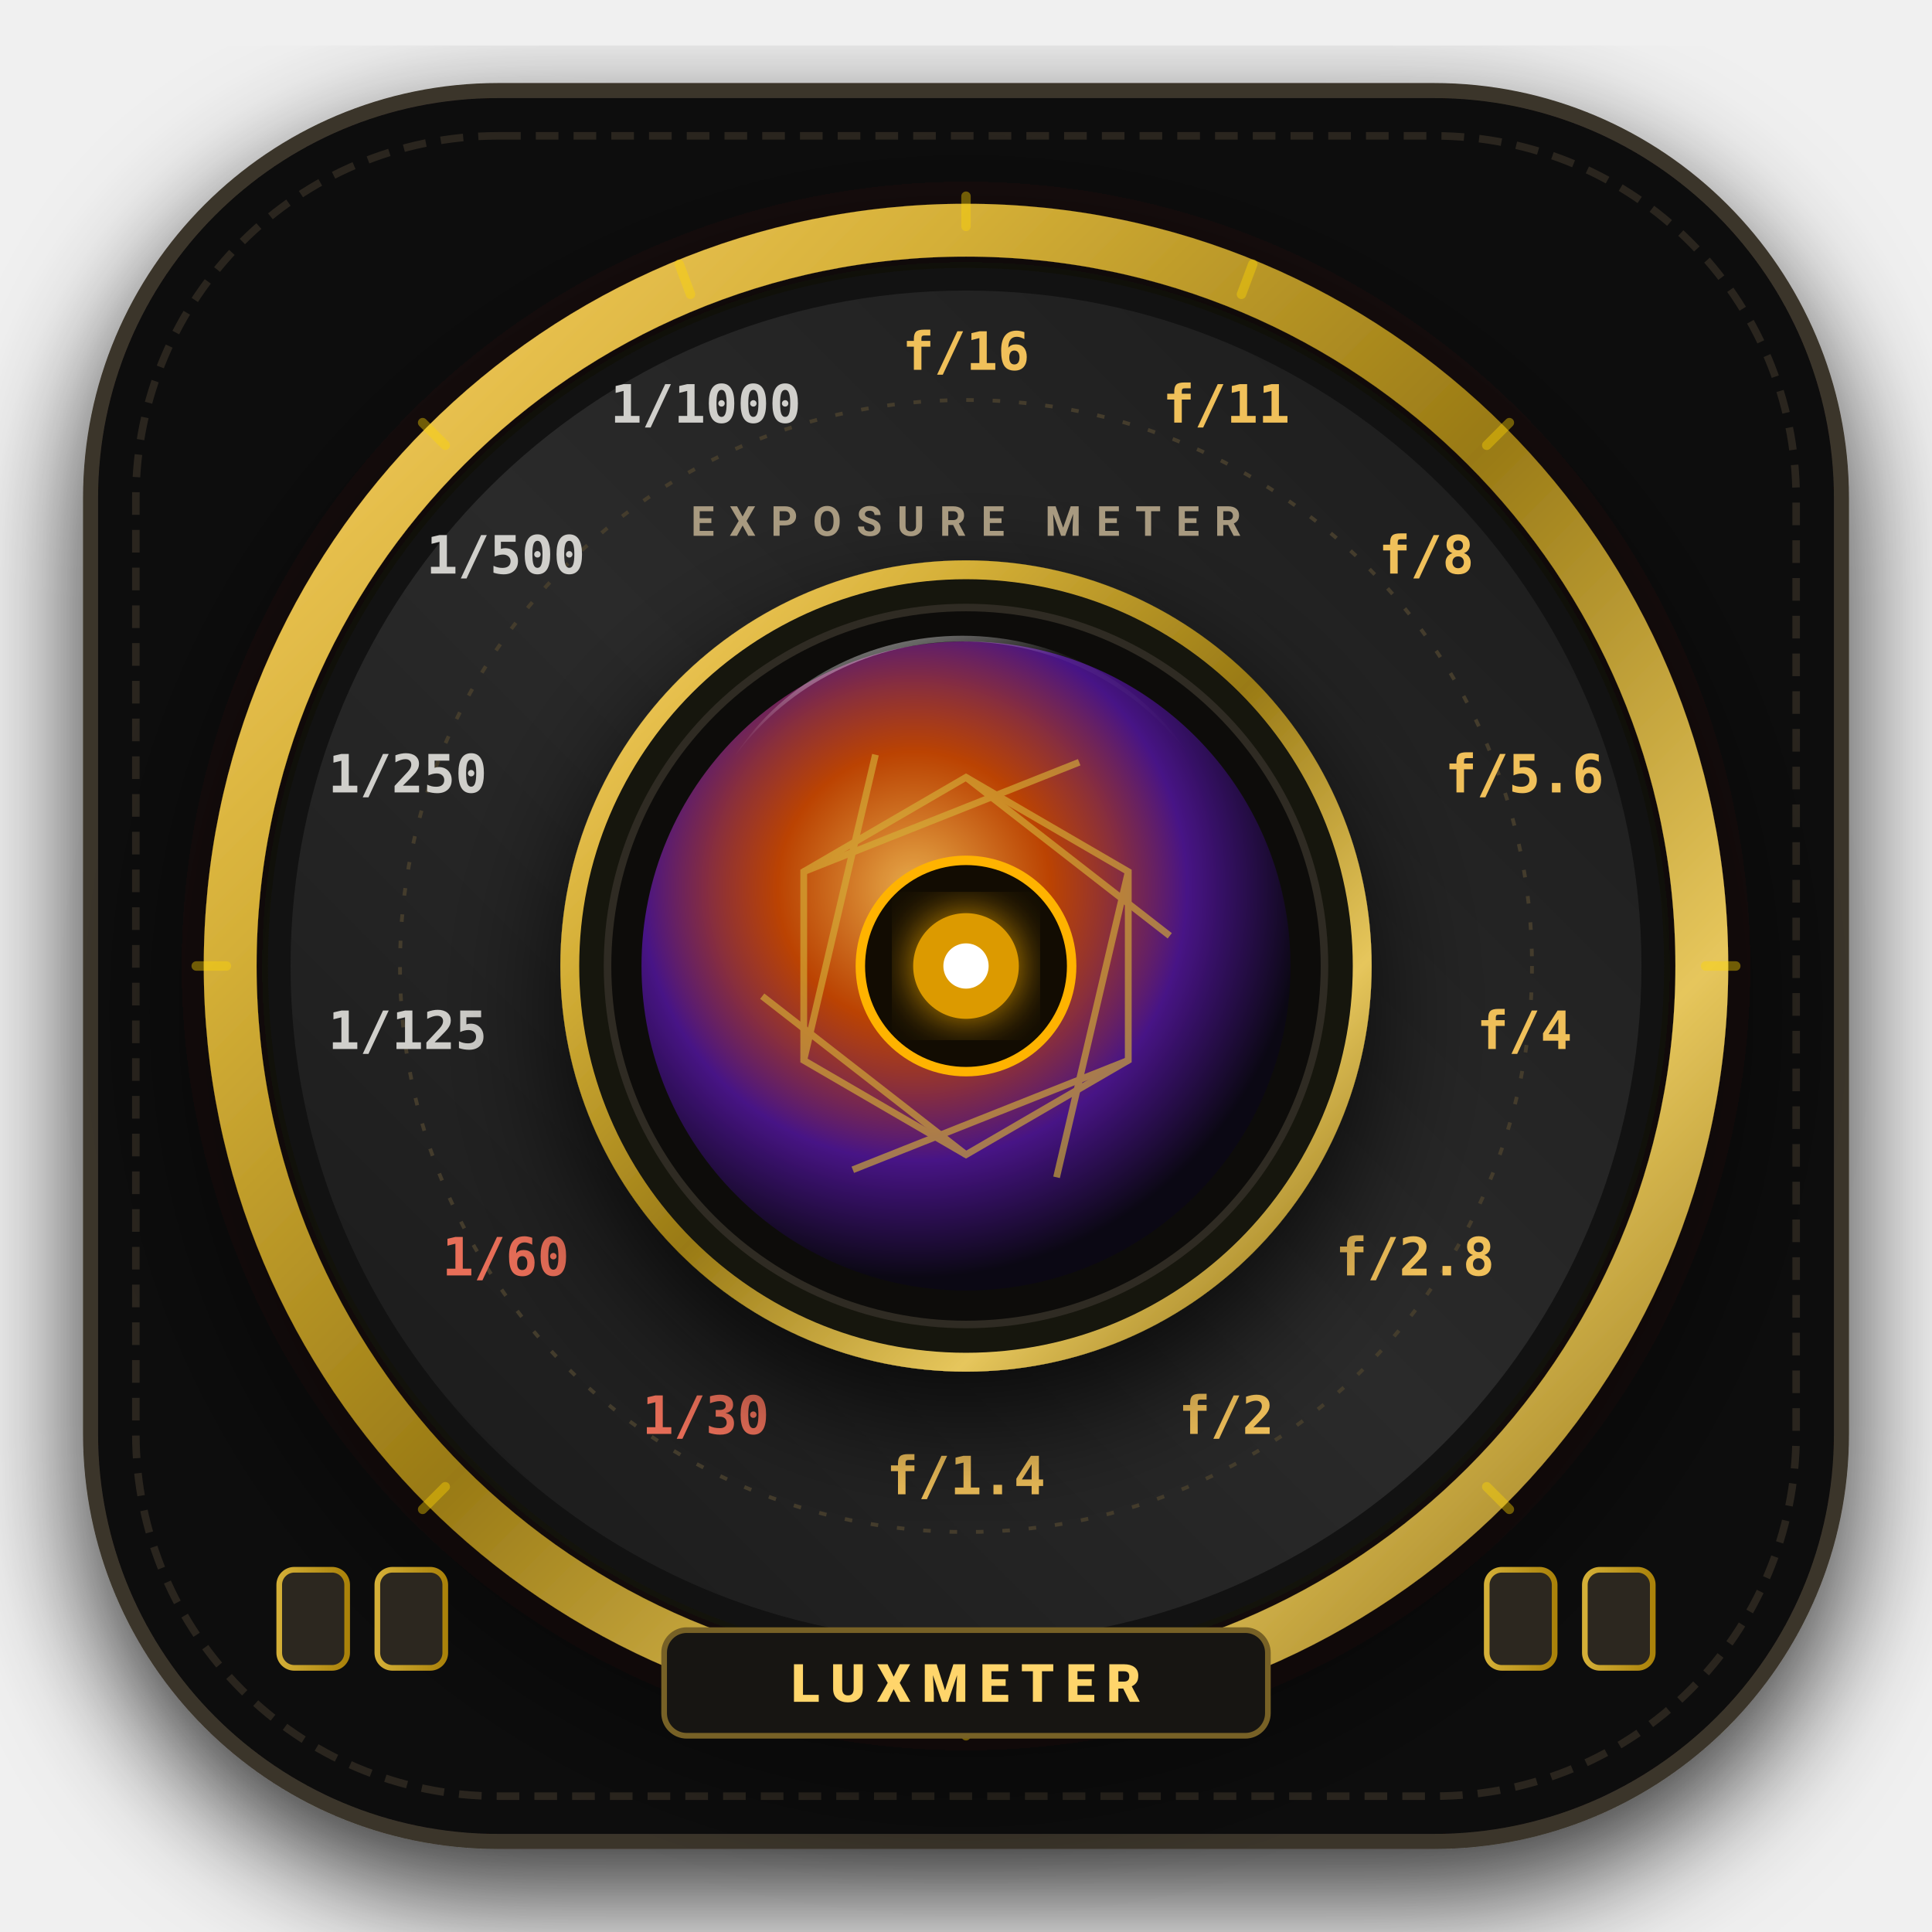
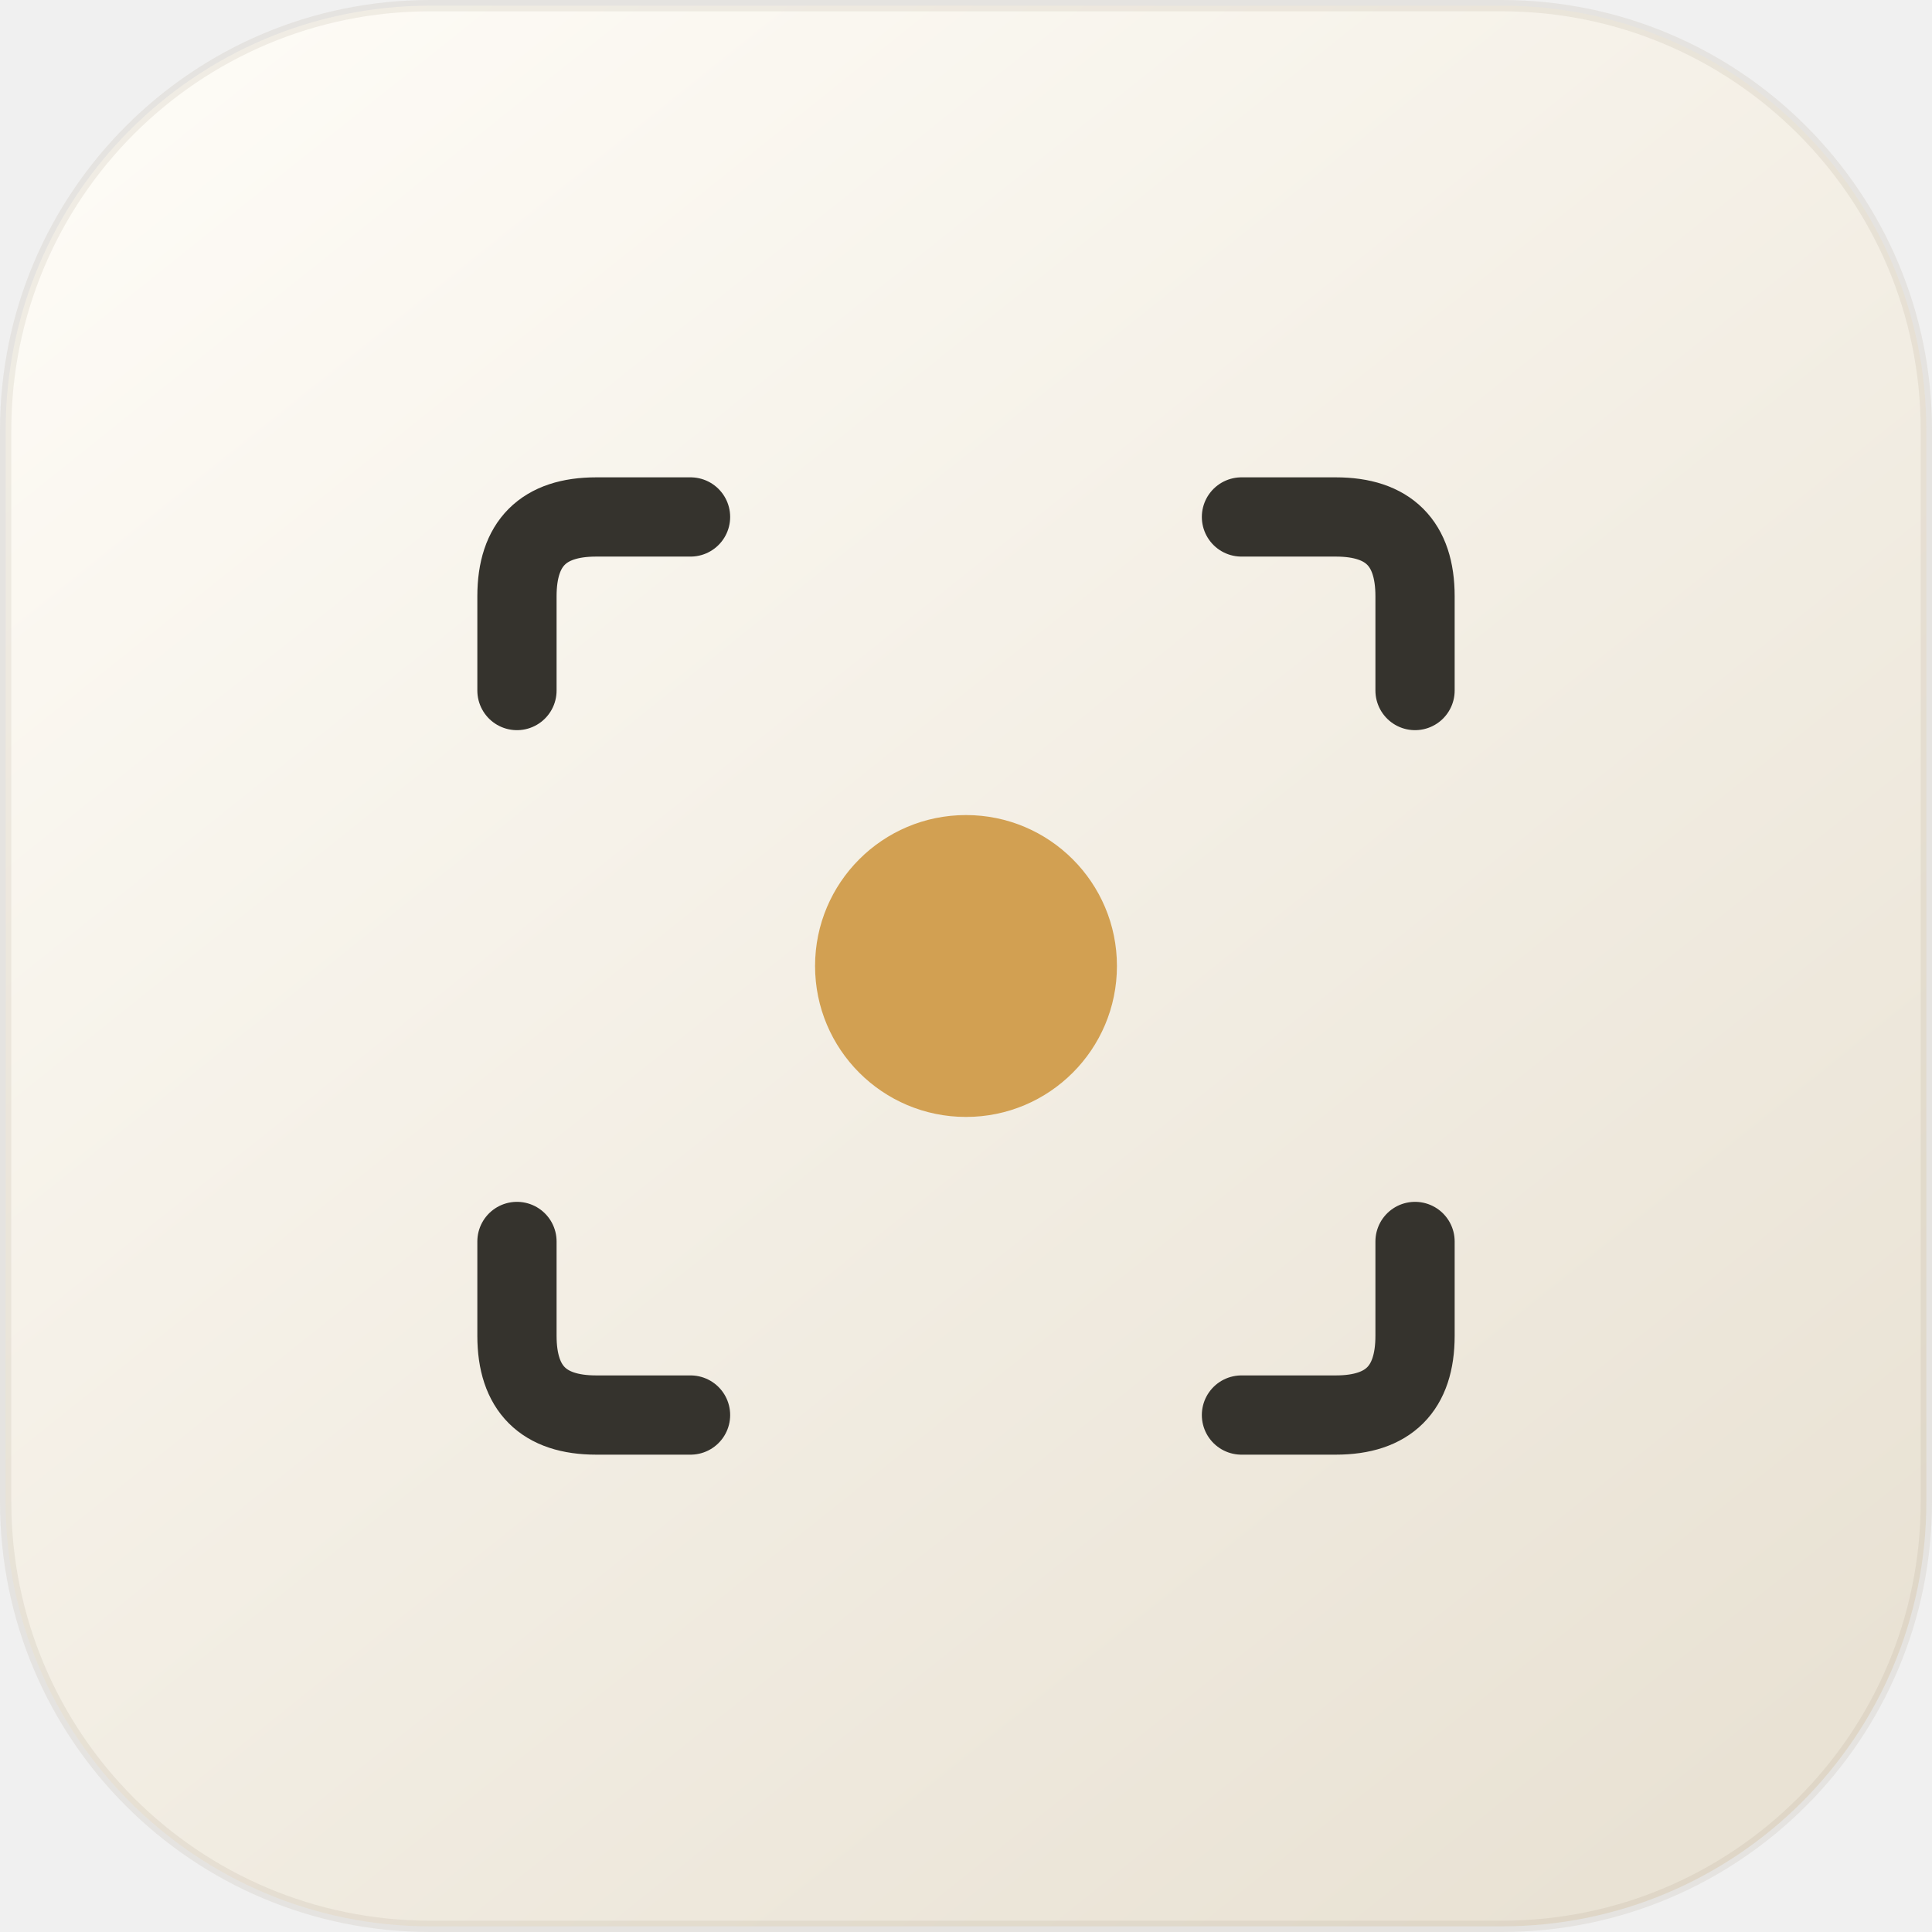
- <svg xmlns="http://www.w3.org/2000/svg" viewBox="0 0 512 512" width="100%" height="100%">
+ <svg xmlns="http://www.w3.org/2000/svg" viewBox="0 0 512 512" width="512" height="512" role="img" aria-labelledby="title">
  <defs>
-     <radialGradient id="bgGrad" cx="50%" cy="50%" r="65%">
-       <stop offset="0%" stop-color="#24211e" />
-       <stop offset="60%" stop-color="#141210" />
-       <stop offset="100%" stop-color="#090807" />
-     </radialGradient>
-     <linearGradient id="brassGrad" x1="0%" y1="0%" x2="100%" y2="100%">
-       <stop offset="0%" stop-color="#ffd56b" />
-       <stop offset="25%" stop-color="#d4af37" />
-       <stop offset="50%" stop-color="#997a15" />
-       <stop offset="75%" stop-color="#e6c65c" />
-       <stop offset="100%" stop-color="#806208" />
+     <linearGradient id="background" x2="0.8" y2="1">
+       <stop stop-color="#FFFDF8" />
+       <stop offset="1" stop-color="#E9E2D4" />
    </linearGradient>
-     <linearGradient id="metalDialGrad" x1="0%" y1="100%" x2="100%" y2="0%">
-       <stop offset="0%" stop-color="#181818" />
-       <stop offset="50%" stop-color="#2a2a2a" />
-       <stop offset="100%" stop-color="#1a1a1a" />
-     </linearGradient>
-     <radialGradient id="lensGlass" cx="42%" cy="38%" r="60%">
-       <stop offset="0%" stop-color="#ffbe53" stop-opacity="0.9" />
-       <stop offset="35%" stop-color="#e65100" stop-opacity="0.8" />
-       <stop offset="70%" stop-color="#4a148c" stop-opacity="0.95" />
-       <stop offset="100%" stop-color="#0b0814" />
-     </radialGradient>
-     <linearGradient id="glassGlare" x1="0%" y1="0%" x2="100%" y2="100%">
-       <stop offset="0%" stop-color="#ffffff" stop-opacity="0.7" />
-       <stop offset="45%" stop-color="#ffffff" stop-opacity="0.05" />
-       <stop offset="100%" stop-color="#ffffff" stop-opacity="0" />
-     </linearGradient>
-     <linearGradient id="filmBorder" x1="0%" y1="0%" x2="100%" y2="0%">
-       <stop offset="0%" stop-color="#d4af37" />
-       <stop offset="100%" stop-color="#aa820a" />
-     </linearGradient>
-     <filter id="dropShadow" x="-20%" y="-20%" width="140%" height="140%">
-       <feDropShadow dx="0" dy="12" stdDeviation="16" flood-color="#000000" flood-opacity="0.8" />
-     </filter>
-     <filter id="glow" x="-20%" y="-20%" width="140%" height="140%">
-       <feGaussianBlur stdDeviation="6" result="blur" />
-       <feComposite in="SourceGraphic" in2="blur" operator="over" />
-     </filter>
  </defs>
-   <rect x="24" y="24" width="464" height="464" rx="108" fill="url(#bgGrad)" stroke="#3a342c" stroke-width="4" filter="url(#dropShadow)" />
-   <rect x="36" y="36" width="440" height="440" rx="96" fill="none" stroke="#2a251e" stroke-width="2" stroke-dasharray="6,4" />
-   <circle cx="256" cy="256" r="195" fill="none" stroke="url(#brassGrad)" stroke-width="14" filter="url(#dropShadow)" />
-   <g stroke="#ffd700" stroke-width="2.5" opacity="0.4" stroke-linecap="round">
-     <line x1="256" y1="52" x2="256" y2="60" />
-     <line x1="256" y1="452" x2="256" y2="460" />
-     <line x1="52" y1="256" x2="60" y2="256" />
-     <line x1="452" y1="256" x2="460" y2="256" />
-     <line x1="112" y1="112" x2="118" y2="118" />
-     <line x1="400" y1="400" x2="394" y2="394" />
-     <line x1="400" y1="112" x2="394" y2="118" />
-     <line x1="112" y1="400" x2="118" y2="394" />
-     <line x1="180" y1="70" x2="183" y2="78" />
-     <line x1="332" y1="70" x2="329" y2="78" />
-     <line x1="180" y1="442" x2="183" y2="434" />
-     <line x1="332" y1="442" x2="329" y2="434" />
-   </g>
-   <circle cx="256" cy="256" r="182" fill="url(#metalDialGrad)" />
-   <circle cx="256" cy="256" r="182" fill="none" stroke="#121212" stroke-width="6" />
-   <circle cx="256" cy="256" r="150" fill="none" stroke="#443c2c" stroke-width="1" stroke-dasharray="2,5" />
-   <g font-family="monospace, -apple-system, sans-serif" font-size="14" font-weight="bold" fill="#f0c05a" text-anchor="middle">
-     <text x="256" y="98">f/16</text>
-     <text x="325" y="112">f/11</text>
-     <text x="378" y="152">f/8</text>
-     <text x="404" y="210">f/5.6</text>
-     <text x="404" y="278">f/4</text>
-     <text x="375" y="338">f/2.8</text>
-     <text x="325" y="380">f/2</text>
-     <text x="256" y="396">f/1.4</text>
-     <text x="187" y="112" fill="#d0cfcb">1/1000</text>
-     <text x="134" y="152" fill="#d0cfcb">1/500</text>
-     <text x="108" y="210" fill="#d0cfcb">1/250</text>
-     <text x="108" y="278" fill="#d0cfcb">1/125</text>
-     <text x="134" y="338" fill="#e86e58">1/60</text>
-     <text x="187" y="380" fill="#e86e58">1/30</text>
-   </g>
-   <circle cx="256" cy="256" r="105" fill="#151310" stroke="url(#brassGrad)" stroke-width="5" filter="url(#dropShadow)" />
-   <circle cx="256" cy="256" r="95" fill="#0d0c0a" stroke="#2f2b23" stroke-width="2" />
-   <circle cx="256" cy="256" r="86" fill="url(#lensGlass)" />
-   <g stroke="#d4af37" stroke-width="1.8" opacity="0.65" fill="none">
-     <polygon points="256,206 299,231 299,281 256,306 213,281 213,231" />
-     <line x1="256" y1="206" x2="310" y2="248" />
-     <line x1="299" y1="231" x2="280" y2="312" />
-     <line x1="299" y1="281" x2="226" y2="310" />
-     <line x1="256" y1="306" x2="202" y2="264" />
-     <line x1="213" y1="281" x2="232" y2="200" />
-     <line x1="213" y1="231" x2="286" y2="202" />
-   </g>
-   <circle cx="256" cy="256" r="28" fill="#120c02" stroke="#ffb300" stroke-width="2.5" />
-   <circle cx="256" cy="256" r="14" fill="#ffb300" opacity="0.85" filter="url(#glow)" />
-   <circle cx="256" cy="256" r="6" fill="#ffffff" />
-   <path d="M 195 200 A 75 75 0 0 1 315 200 A 70 65 0 0 0 195 200 Z" fill="url(#glassGlare)" />
-   <g fill="#2c271f" stroke="url(#filmBorder)" stroke-width="1.5">
-     <rect x="74" y="416" width="18" height="26" rx="4" />
-     <rect x="100" y="416" width="18" height="26" rx="4" />
-     <rect x="394" y="416" width="18" height="26" rx="4" />
-     <rect x="420" y="416" width="18" height="26" rx="4" />
-   </g>
-   <g font-family="-apple-system, BlinkMacSystemFont, 'Segoe UI', Roboto, sans-serif" text-anchor="middle">
-     <text x="256" y="142" font-size="11" font-weight="700" letter-spacing="4" fill="#a89a80">EXPOSURE METER</text>
-     <rect x="176" y="432" width="160" height="28" rx="6" fill="#171512" stroke="#776126" stroke-width="1.5" />
-     <text x="256" y="451" font-size="14" font-weight="900" letter-spacing="3" fill="#ffd56b">LUXMETER</text>
-   </g>
+   <rect x="1.5" y="1.5" width="509" height="509" rx="112.5" fill="url(#background)" stroke="#94826A" stroke-opacity="0.12" stroke-width="3" />
+   <path d="M183,137 H158 Q137,137 137,158 V183 M329,137 H354 Q375,137 375,158 V183 M137,329 V354 Q137,375 158,375 H183 M375,329 V354 Q375,375 354,375 H329" fill="none" stroke="#35332D" stroke-width="21" stroke-linecap="round" stroke-linejoin="round" />
+   <circle cx="256" cy="256" r="40" fill="#D2A052" />
</svg>
